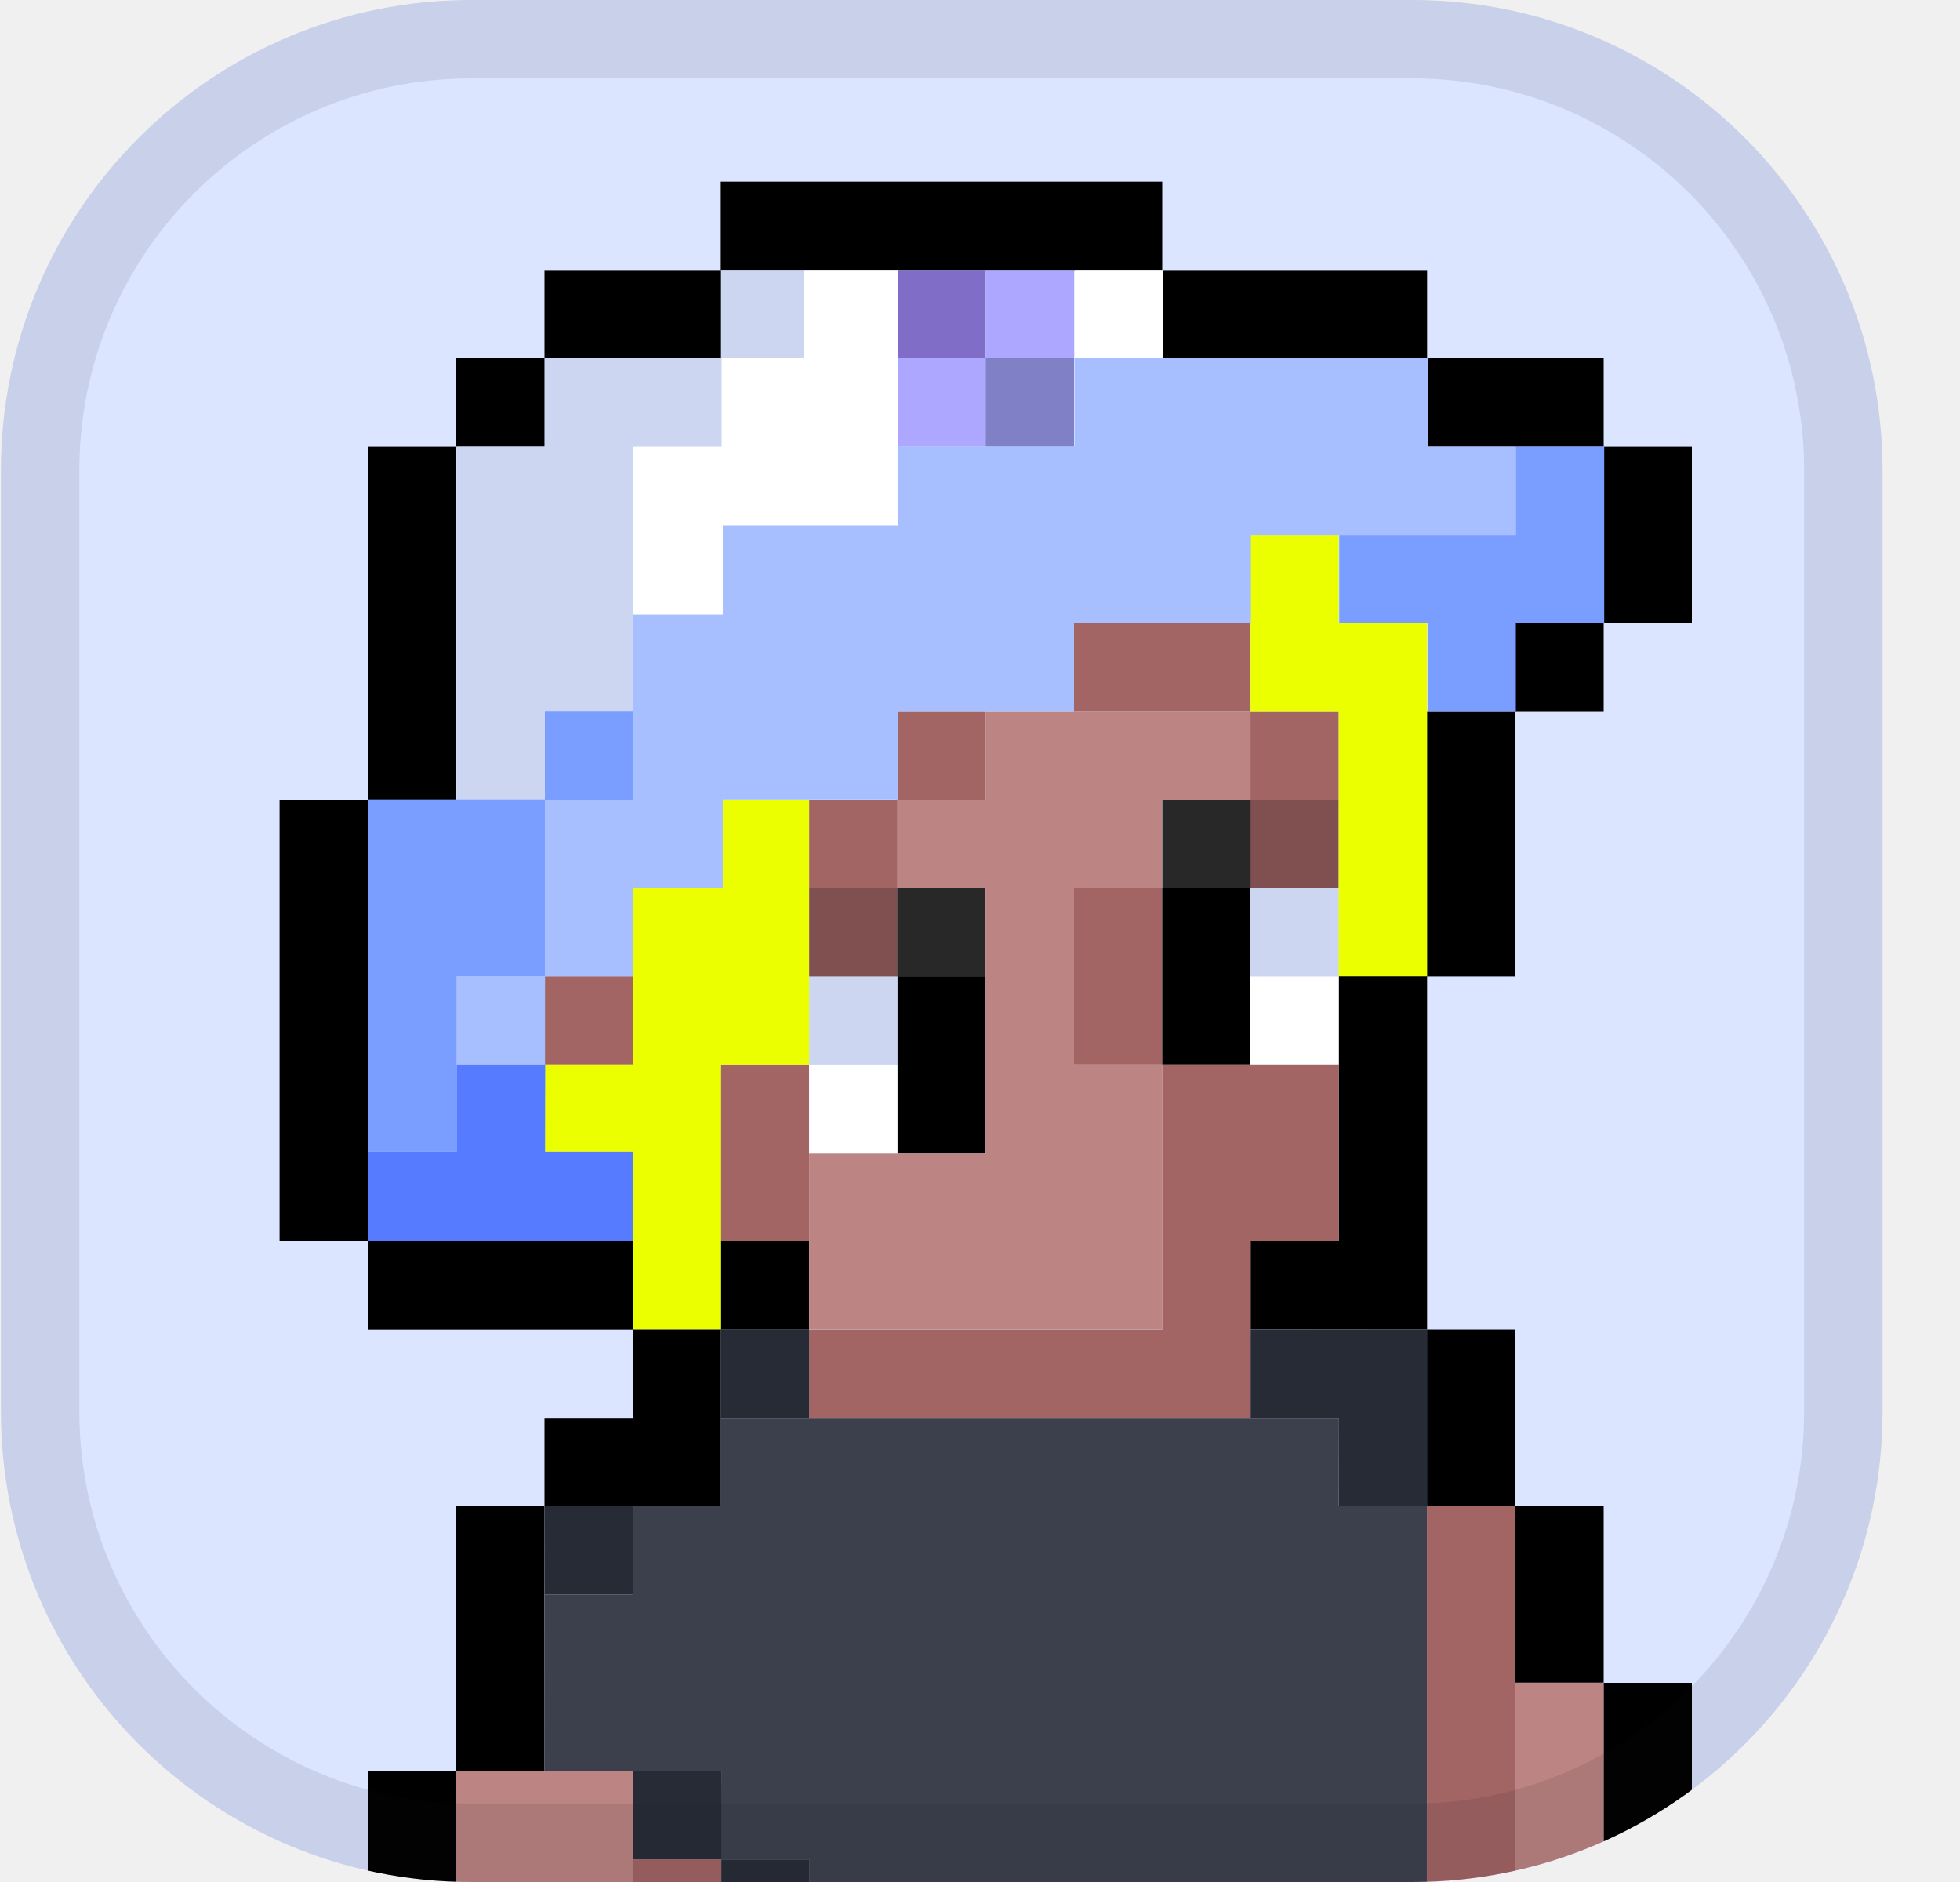
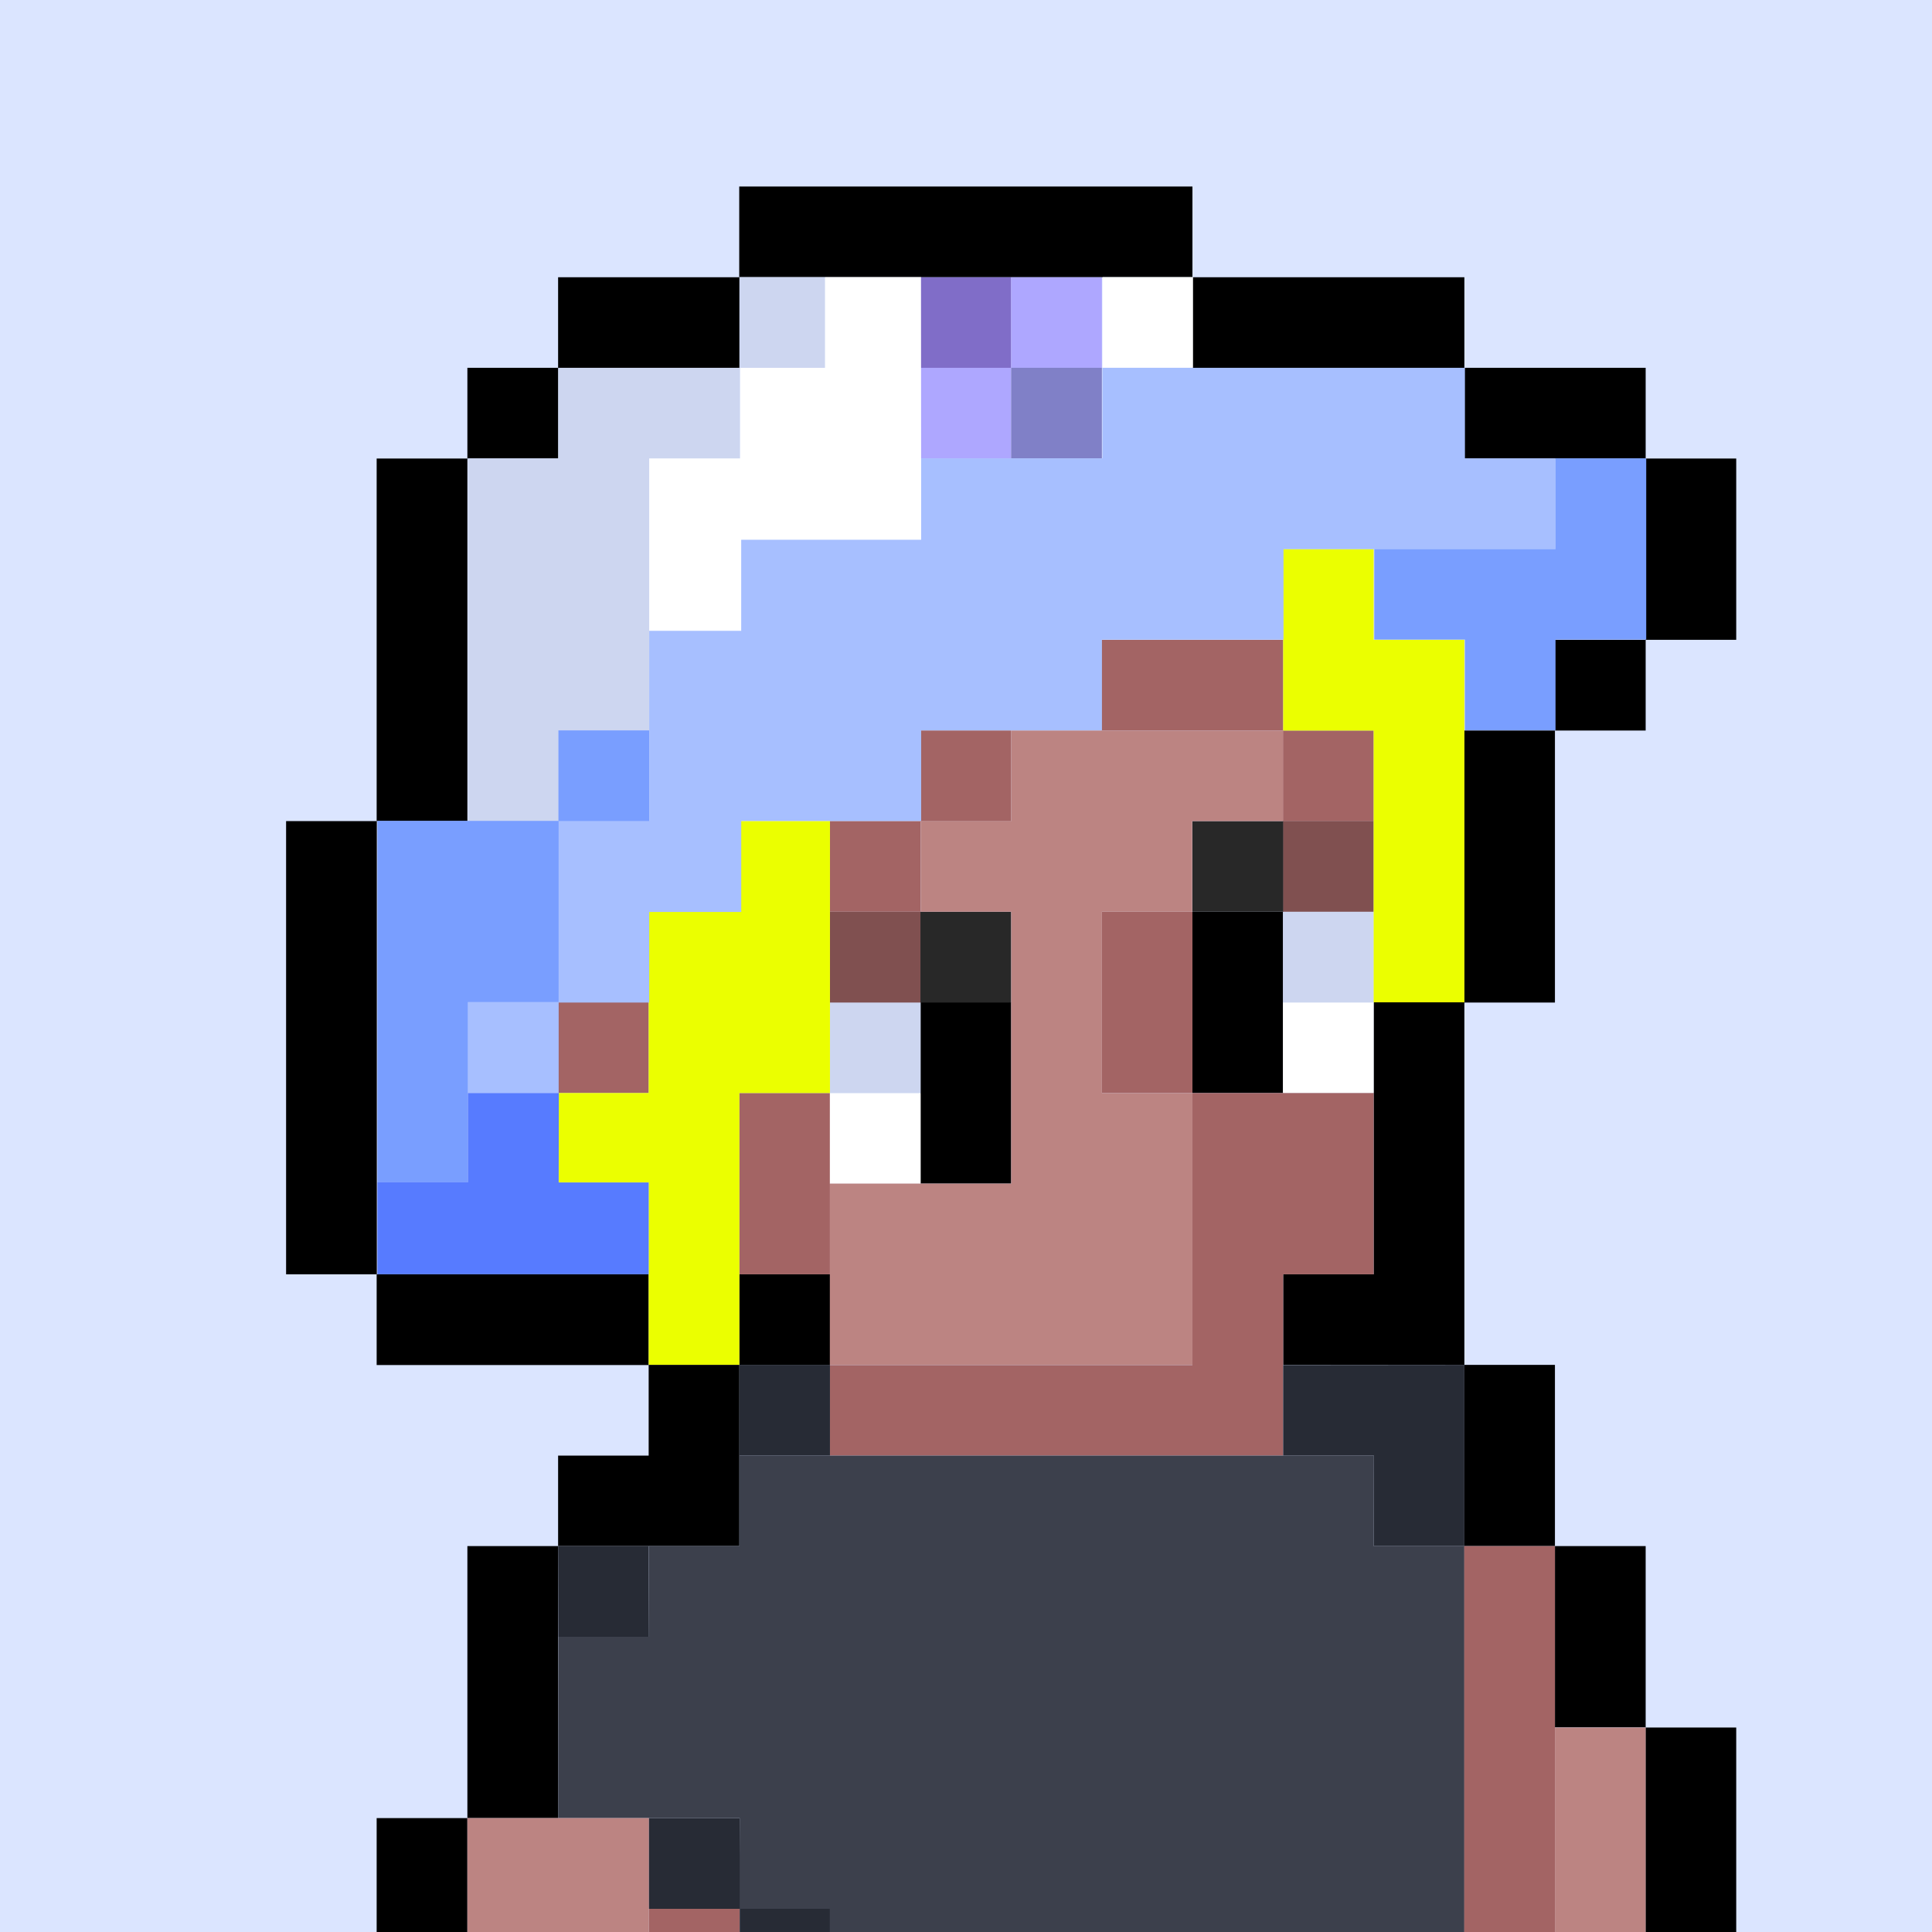
- <svg xmlns="http://www.w3.org/2000/svg" width="25" height="24" viewBox="0 0 25 24" fill="none">
-   <g clip-path="url(#clip0_1554_8257)">
-     <rect x="0.012" width="24" height="24" rx="6" fill="#DBE5FF" />
-     <path d="M18.201 9.075H19.328V12.454H18.201V9.075Z" fill="black" />
-     <path d="M14.825 3.444H18.203V4.571H14.825V3.444Z" fill="black" />
-     <path d="M20.453 5.696H21.58V7.948H20.453V5.696Z" fill="black" />
-     <path d="M18.203 4.569H20.455V5.696H18.203V4.569Z" fill="black" />
-     <path d="M6.945 3.444H9.197V4.571H6.945V3.444Z" fill="black" />
-     <path d="M3.566 10.2H4.693V15.83H3.566V10.2Z" fill="black" />
-     <path d="M9.194 2.317H14.825V3.444H9.194V2.317Z" fill="black" />
-     <path d="M4.691 5.696H5.818V10.2H4.691V5.696Z" fill="black" />
-     <path d="M9.194 15.83H10.321V16.957H9.194V15.83Z" fill="black" />
-     <path d="M19.328 7.948H20.455V9.075H19.328V7.948Z" fill="black" />
-     <path d="M5.818 4.569H6.945V5.696H5.818V4.569Z" fill="black" />
-     <path d="M18.203 16.955H17.076H15.952V15.83H17.076V12.451H18.203V15.83V16.955Z" fill="black" />
-     <path d="M4.691 15.83H8.07V16.957H4.691V15.83Z" fill="black" />
-     <path d="M9.194 13.578H10.321V15.83H9.194V13.578Z" fill="#A36464" />
-     <path d="M6.943 12.451H8.07V13.578H6.943V12.451Z" fill="#A36464" />
-     <path d="M13.698 11.326H14.825V13.578H13.698V11.326Z" fill="#A36464" />
-     <path d="M15.95 9.075H17.076V10.202H15.95V9.075Z" fill="#A36464" />
-     <path d="M11.446 9.075H12.573V10.202H11.446V9.075Z" fill="#A36464" />
-     <path d="M10.321 10.2H11.448V11.326H10.321V10.2Z" fill="#A36464" />
-     <path d="M13.695 7.948H15.952V9.075H13.695V7.948Z" fill="#A36464" />
-     <path d="M14.825 11.326H15.952V13.578H14.825V11.326Z" fill="black" />
-     <path d="M11.446 12.451H12.573V14.703H11.446V12.451Z" fill="black" />
-     <path d="M15.95 12.451H17.076V13.578H15.95V12.451Z" fill="white" />
-     <path d="M15.95 11.326H17.076V12.454H15.95V11.326Z" fill="#CDD6F0" />
-     <path d="M10.321 13.578H11.448V14.705H10.321V13.578Z" fill="white" />
-     <path d="M10.321 12.451H11.448V13.578H10.321V12.451Z" fill="#CDD6F0" />
-     <path d="M15.95 10.2H17.076V11.326H15.95V10.2Z" fill="#805050" />
-     <path d="M10.321 11.326H11.448V12.454H10.321V11.326Z" fill="#805050" />
-     <path d="M14.825 10.2H15.952V11.326H14.825V10.2Z" fill="#282828" />
-     <path d="M11.446 11.326H12.573V12.454H11.446V11.326Z" fill="#282828" />
-     <path d="M14.825 16.957V15.83V15.379V13.578H17.076V15.83H15.952V16.957V17.633V18.082H10.321V16.957H14.825Z" fill="#A36464" />
-     <path d="M12.573 14.703V13.585V13.578V11.326H11.448V10.2H12.573V9.075H15.952V10.2H14.822V11.326H13.7V13.578H14.825V16.955H12.573H10.321V14.703H12.573Z" fill="#BC8482" />
-     <path d="M17.076 6.821V7.948H18.203V12.451H17.076V9.075H15.952V7.948L15.95 6.821H17.076Z" fill="#EBFF00" />
-     <path d="M11.446 3.444H12.573V4.571H11.446V3.444Z" fill="#806DC8" />
-     <path d="M11.446 4.569H12.573V5.696H11.446V4.569Z" fill="#AEA7FF" />
-     <path d="M12.573 3.444H13.7V4.571H12.573V3.444Z" fill="#AEA7FF" />
-     <path d="M12.573 4.569H13.7V5.696H12.573V4.569Z" fill="#8080C7" />
-     <path d="M6.952 13.578H8.07V11.326H9.213V10.2H10.321V13.578H9.197V16.955H8.07V14.689H6.952V13.578Z" fill="#EBFF00" />
-     <path d="M13.707 3.442H14.832V4.569H13.707V3.442Z" fill="white" />
-     <path d="M11.453 3.442H10.259V4.569H9.204V5.694H8.077V7.837H9.22V6.706H11.455L11.453 3.442Z" fill="white" />
-     <path d="M9.201 3.442H10.259V4.569H9.201V3.442Z" fill="#CDD6F0" />
-     <path d="M6.952 4.569V5.694H5.825V10.197H6.952V9.072H8.077V5.694H9.204V4.569H6.952Z" fill="#CDD6F0" />
-     <path d="M19.335 5.694V6.821H15.956V7.945H13.7V9.072H11.455V10.197H9.22V11.329H8.077V12.454H6.952V10.197H8.077V7.837H9.22V6.706H11.455V5.694H13.707V4.569H18.21V5.694H19.335Z" fill="#A7BFFF" />
-     <path d="M6.952 13.576V12.449H5.825V13.578H6.954" fill="#A7BFFF" />
-     <path d="M19.335 5.694H20.462V7.945H19.335V9.072H18.21V7.945H17.083V6.821H19.335V5.694Z" fill="#799EFF" />
-     <path d="M6.95 9.072H8.077V10.2H6.95V9.072Z" fill="#799EFF" />
-     <path d="M4.7 10.197V14.687H5.825V12.449H6.952V10.197H4.7Z" fill="#799EFF" />
-     <path d="M6.954 13.578H5.825V14.687H4.7V15.83H8.07V14.689H6.952L6.954 13.578Z" fill="#577BFF" />
-     <path d="M18.201 16.955H19.328V19.206H18.201V16.955Z" fill="black" />
-     <path d="M19.328 19.206H20.455V21.458H19.328V19.206Z" fill="black" />
-     <path d="M20.453 21.46H21.58V27.091H20.453V21.46Z" fill="black" />
-     <path d="M4.691 22.585H5.818V31.592H4.691V22.585Z" fill="black" />
-     <path d="M5.818 19.206H6.945V22.585H5.818V19.206Z" fill="black" />
-     <path d="M8.07 18.082V16.955H9.197V18.082V19.206H8.07H6.945V18.082H8.07Z" fill="black" />
-     <path d="M6.945 22.585L6.947 20.333H8.074L8.07 19.206H9.197V18.082H17.079L17.076 19.206H18.203V24.837H15.954V25.964H12.573V27.088H10.321V23.712H9.197L9.201 22.585H6.945Z" fill="#3C404C" />
-     <path d="M8.074 23.712H9.201V28.215H8.074V23.712Z" fill="#A36464" />
-     <path d="M5.818 22.585H8.074V31.592H5.818V22.585Z" fill="#BC8482" />
-     <path d="M18.201 19.206H19.328V25.961H18.201V19.206Z" fill="#A36464" />
-     <path d="M19.328 21.46H20.455V27.091H19.328V21.46Z" fill="#BC8482" />
-     <path d="M15.952 16.957L18.203 16.955V19.206H17.076L17.079 18.082H15.952V16.957Z" fill="#272B35" />
-     <path d="M9.201 22.585V23.712H10.321V27.088H9.201V23.712H8.074V22.585H9.201Z" fill="#272B35" />
-     <path d="M8.07 19.206H6.945L6.947 20.333H8.074L8.07 19.206Z" fill="#272B35" />
-     <path d="M9.197 16.955H10.321V18.082H9.197V16.955Z" fill="#272B35" />
+ <svg xmlns="http://www.w3.org/2000/svg" width="24" height="24" viewBox="0 0 24 24" fill="none">
+   <g clip-path="url(#clip0_1541_70336)">
+     <rect width="24" height="24" fill="#DBE5FF" />
+     <path d="M18.189 9.075H19.316V12.454H18.189V9.075Z" fill="black" />
+     <path d="M14.813 3.444H18.191V4.571H14.813V3.444Z" fill="black" />
+     <path d="M20.441 5.696H21.568V7.948H20.441V5.696Z" fill="black" />
+     <path d="M18.192 4.569H20.443V5.696H18.192V4.569Z" fill="black" />
+     <path d="M6.933 3.444H9.185V4.571H6.933V3.444Z" fill="black" />
+     <path d="M3.554 10.2H4.681V15.83H3.554V10.2Z" fill="black" />
+     <path d="M9.183 2.317H14.813V3.444H9.183V2.317Z" fill="black" />
+     <path d="M4.679 5.696H5.806V10.2H4.679V5.696Z" fill="black" />
+     <path d="M9.183 15.83H10.31V16.957H9.183V15.83Z" fill="black" />
+     <path d="M19.316 7.948H20.443V9.075H19.316V7.948Z" fill="black" />
+     <path d="M5.806 4.569H6.933V5.696H5.806V4.569Z" fill="black" />
+     <path d="M18.191 16.955H17.064H15.94V15.83H17.064V12.451H18.191V15.83V16.955Z" fill="black" />
+     <path d="M4.679 15.83H8.058V16.957H4.679V15.83Z" fill="black" />
+     <path d="M9.183 13.578H10.31V15.83H9.183V13.578Z" fill="#A36464" />
+     <path d="M6.931 12.451H8.058V13.578H6.931V12.451Z" fill="#A36464" />
+     <path d="M13.686 11.326H14.813V13.578H13.686V11.326Z" fill="#A36464" />
+     <path d="M15.937 9.075H17.064V10.202H15.937V9.075Z" fill="#A36464" />
+     <path d="M11.434 9.075H12.561V10.202H11.434V9.075Z" fill="#A36464" />
+     <path d="M10.309 10.2H11.437V11.326H10.309V10.2Z" fill="#A36464" />
+     <path d="M13.684 7.948H15.94V9.075H13.684V7.948Z" fill="#A36464" />
+     <path d="M14.813 11.326H15.94V13.578H14.813V11.326Z" fill="black" />
+     <path d="M11.434 12.451H12.561V14.703H11.434V12.451Z" fill="black" />
+     <path d="M15.937 12.451H17.064V13.578H15.937V12.451Z" fill="white" />
+     <path d="M15.937 11.326H17.064V12.454H15.937V11.326Z" fill="#CDD6F0" />
+     <path d="M10.309 13.578H11.437V14.705H10.309V13.578Z" fill="white" />
+     <path d="M10.309 12.451H11.437V13.578H10.309V12.451Z" fill="#CDD6F0" />
+     <path d="M15.937 10.2H17.064V11.326H15.937V10.2Z" fill="#805050" />
+     <path d="M10.309 11.326H11.437V12.454H10.309V11.326Z" fill="#805050" />
+     <path d="M14.813 10.2H15.94V11.326H14.813V10.2Z" fill="#282828" />
+     <path d="M11.434 11.326H12.561V12.454H11.434V11.326Z" fill="#282828" />
+     <path d="M14.813 16.957V15.83V15.379V13.578H17.064V15.83H15.94V16.957V17.633V18.082H10.309V16.957H14.813Z" fill="#A36464" />
+     <path d="M12.561 14.703V13.585V13.578V11.326H11.437V10.2H12.561V9.075H15.94V10.2H14.811V11.326H13.688V13.578H14.813V16.955H12.561H10.309V14.703H12.561Z" fill="#BC8482" />
+     <path d="M17.064 6.821V7.948H18.191V12.451H17.064V9.075H15.94V7.948L15.937 6.821H17.064Z" fill="#EBFF00" />
+     <path d="M11.434 3.444H12.561V4.571H11.434V3.444Z" fill="#806DC8" />
+     <path d="M11.434 4.569H12.561V5.696H11.434V4.569Z" fill="#AEA7FF" />
+     <path d="M12.561 3.444H13.688V4.571H12.561V3.444Z" fill="#AEA7FF" />
+     <path d="M12.561 4.569H13.688V5.696H12.561V4.569Z" fill="#8080C7" />
+     <path d="M6.94 13.578H8.058V11.326H9.201V10.2H10.31V13.578H9.185V16.955H8.058V14.689H6.94V13.578Z" fill="#EBFF00" />
+     <path d="M13.695 3.442H14.82V4.569H13.695V3.442Z" fill="white" />
+     <path d="M11.441 3.442H10.247V4.569H9.192V5.694H8.065V7.837H9.208V6.706H11.443L11.441 3.442Z" fill="white" />
+     <path d="M9.189 3.442H10.247V4.569H9.189V3.442Z" fill="#CDD6F0" />
+     <path d="M6.94 4.569V5.694H5.813V10.197H6.94V9.072H8.064V5.694H9.191V4.569H6.94Z" fill="#CDD6F0" />
+     <path d="M19.323 5.694V6.821H15.944V7.945H13.688V9.072H11.443V10.197H9.208V11.329H8.065V12.454H6.94V10.197H8.065V7.837H9.208V6.706H11.443V5.694H13.695V4.569H18.198V5.694H19.323Z" fill="#A7BFFF" />
+     <path d="M6.94 13.576V12.449H5.813V13.578H6.942" fill="#A7BFFF" />
+     <path d="M19.323 5.694H20.45V7.945H19.323V9.072H18.198V7.945H17.072V6.821H19.323V5.694Z" fill="#799EFF" />
+     <path d="M6.937 9.073H8.064V10.2H6.937V9.073Z" fill="#799EFF" />
+     <path d="M4.688 10.197V14.687H5.813V12.449H6.94V10.197H4.688Z" fill="#799EFF" />
+     <path d="M6.942 13.578H5.813V14.687H4.688V15.83H8.058V14.689H6.94L6.942 13.578Z" fill="#577BFF" />
+     <path d="M18.189 16.955H19.316V19.206H18.189V16.955Z" fill="black" />
+     <path d="M19.316 19.206H20.443V21.458H19.316V19.206Z" fill="black" />
+     <path d="M20.441 21.46H21.568V27.091H20.441V21.46Z" fill="black" />
+     <path d="M4.679 22.585H5.806V31.592H4.679V22.585Z" fill="black" />
+     <path d="M5.806 19.206H6.933V22.585H5.806V19.206Z" fill="black" />
+     <path d="M8.058 18.082V16.955H9.185V18.082V19.206H8.058H6.933V18.082H8.058Z" fill="black" />
+     <path d="M6.933 22.585L6.935 20.333H8.062L8.058 19.206H9.185V18.082H17.067L17.064 19.206H18.191V24.837H15.942V25.964H12.561V27.088H10.309V23.712H9.185L9.189 22.585H6.933Z" fill="#3C404C" />
+     <path d="M8.062 23.712H9.189V28.215H8.062V23.712Z" fill="#A36464" />
+     <path d="M5.806 22.585H8.062V31.592H5.806V22.585Z" fill="#BC8482" />
+     <path d="M18.189 19.206H19.316V25.961H18.189V19.206Z" fill="#A36464" />
+     <path d="M19.316 21.46H20.443V27.091H19.316V21.46Z" fill="#BC8482" />
+     <path d="M15.94 16.957L18.191 16.955V19.206H17.064L17.067 18.082H15.94V16.957Z" fill="#272B35" />
+     <path d="M9.189 22.585V23.712H10.31V27.088H9.189V23.712H8.062V22.585H9.189Z" fill="#272B35" />
+     <path d="M8.057 19.206H6.933L6.935 20.333H8.062L8.057 19.206Z" fill="#272B35" />
+     <path d="M9.185 16.955H10.31V18.082H9.185V16.955Z" fill="#272B35" />
  </g>
-   <rect x="0.512" y="0.5" width="23" height="23" rx="5.5" stroke="#1B1B23" stroke-opacity="0.1" />
  <defs>
-     <clipPath id="clip0_1554_8257">
-       <rect x="0.012" width="24" height="24" rx="6" fill="white" />
+     <clipPath id="clip0_1541_70336">
+       <rect width="24" height="24" fill="white" />
    </clipPath>
  </defs>
</svg>
